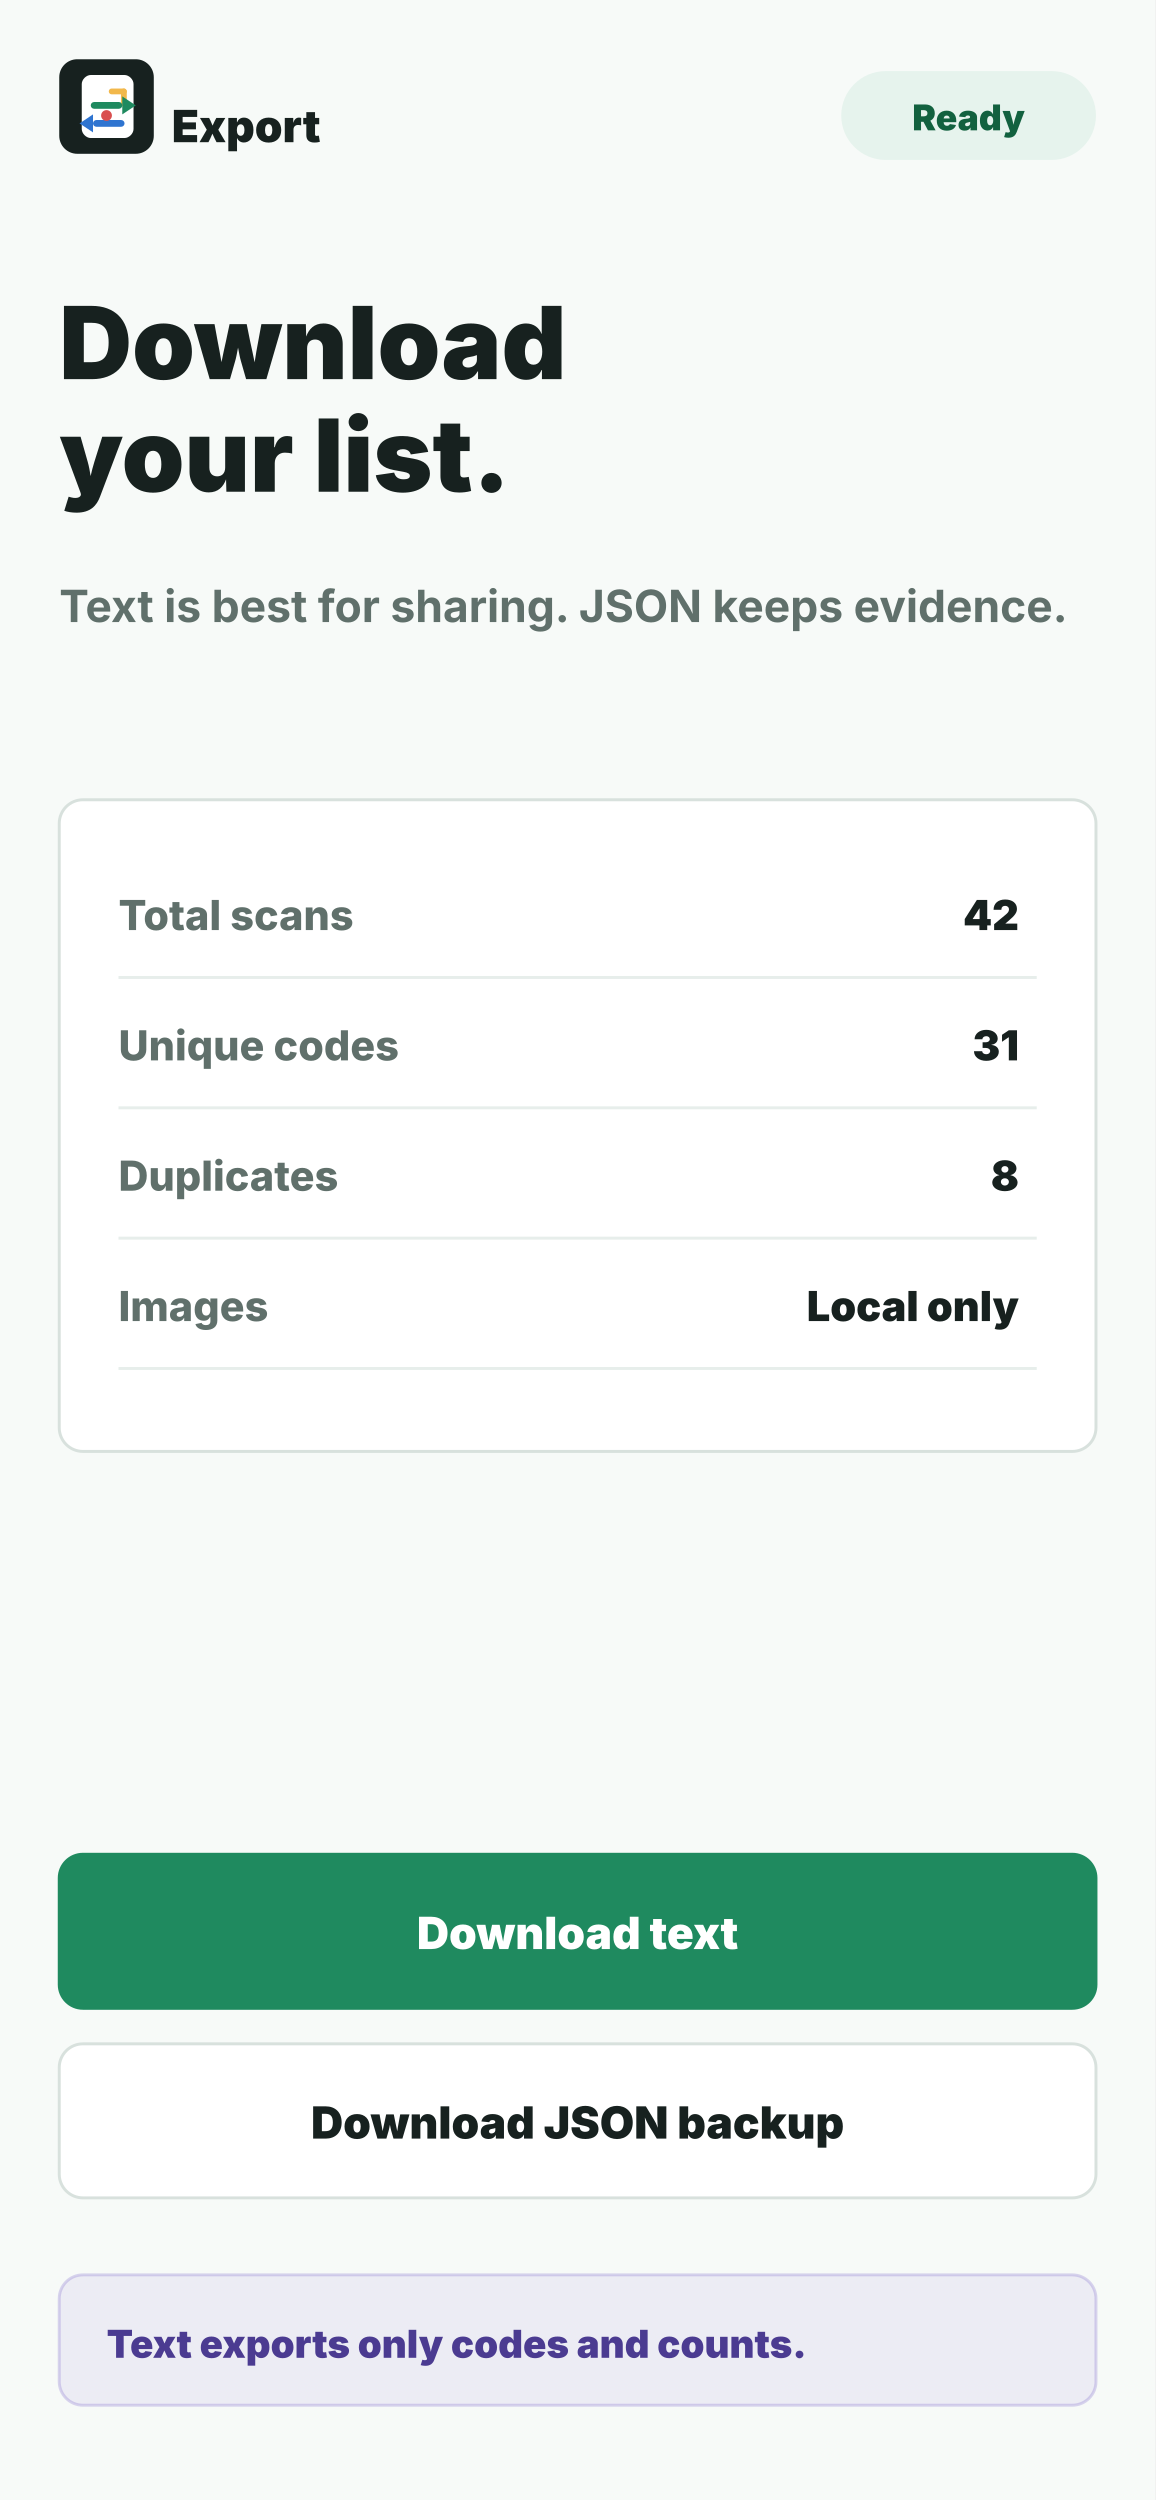
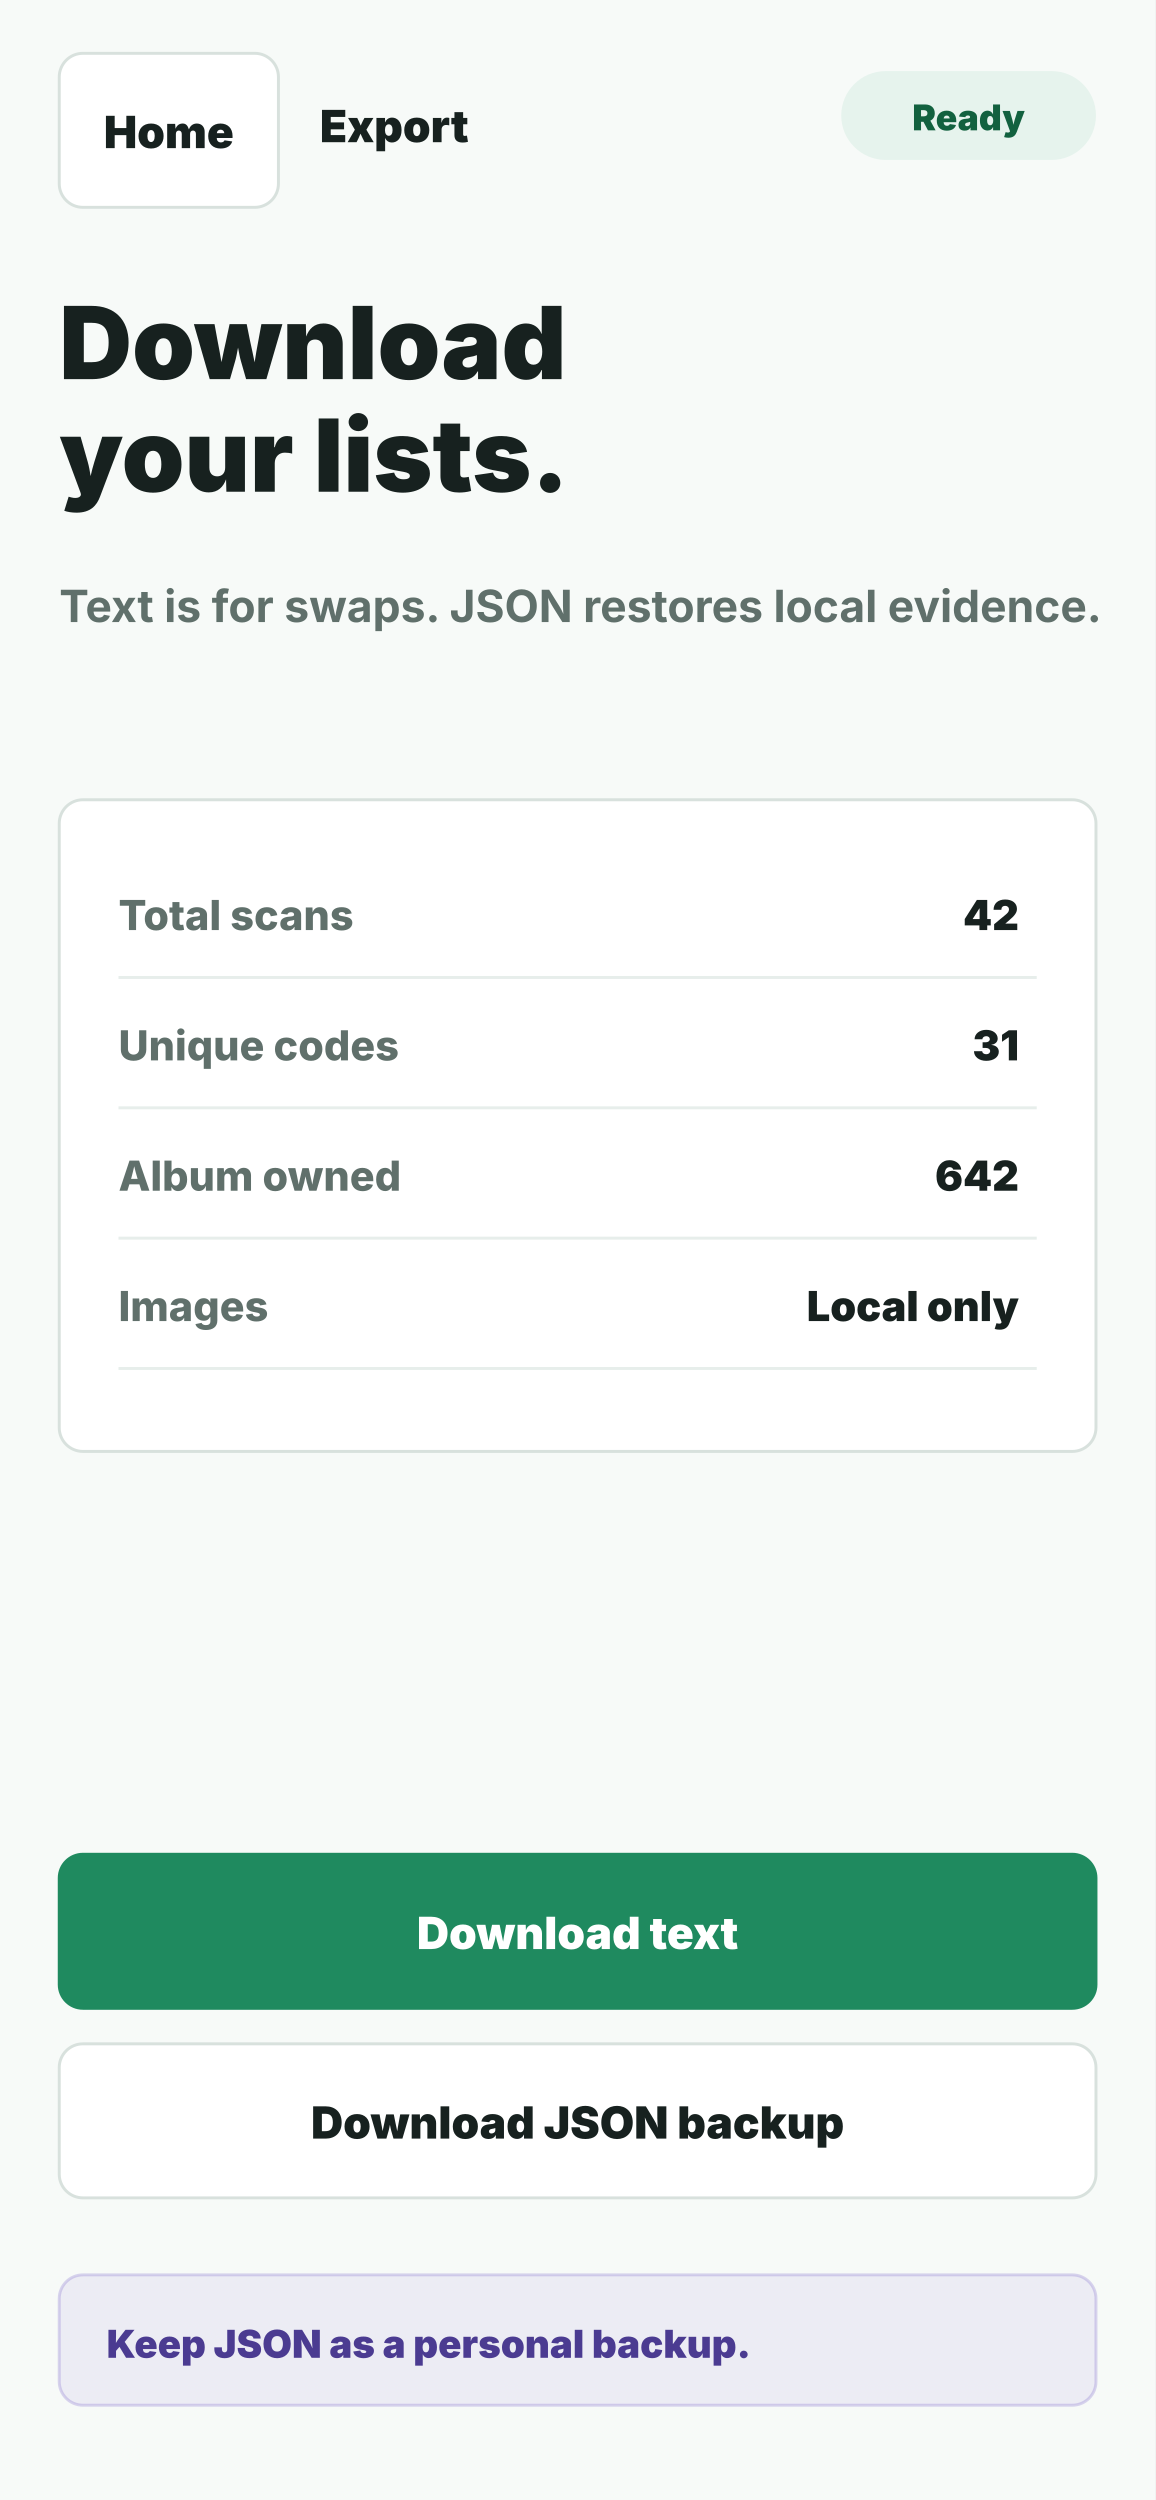
<svg xmlns="http://www.w3.org/2000/svg" width="1170" height="2532" viewBox="0 0 390 844">
  <rect x="0" y="0" width="390" height="844" rx="0" fill="#f7faf8" stroke="none" />
-   <g transform="translate(20 20) scale(0.76)">
-     <rect x="0" y="0" width="42" height="42" rx="8" fill="#17211f" stroke="none" />
-     <path d="M14 7h15c2 0 4 2 4 4v20c0 2-2 4-4 4H14c-2 0-4-2-4-4V11c0-2 2-4 4-4Z" fill="#ffffff" />
-     <rect x="22" y="13" width="8" height="2.6" rx="1.3" fill="#f2b84b" />
-     <rect x="27.4" y="13" width="2.6" height="8" rx="1.3" fill="#f2b84b" />
-     <rect x="14" y="19" width="14" height="3" rx="1.5" fill="#1f8a5f" />
-     <path d="M28 16.5 34 20.5 28 24.5Z" fill="#1f8a5f" />
-     <rect x="15" y="27" width="14" height="3" rx="1.5" fill="#2f74d0" />
-     <path d="M15 24.5 9 28.5 15 32.5Z" fill="#2f74d0" />
-     <circle cx="21" cy="25" r="2.4" fill="#d94f4f" />
-   </g>
-   <text x="58" y="48" fill="#17211f" font-family="Inter, ui-sans-serif, system-ui, -apple-system, BlinkMacSystemFont, Segoe UI, sans-serif" font-size="15" font-weight="900" letter-spacing="0">Export</text>
+   <text x="20" y="48" fill="#17211f" font-family="Inter, ui-sans-serif, system-ui, -apple-system, BlinkMacSystemFont, Segoe UI, sans-serif" font-size="15" font-weight="900" letter-spacing="0" />
+   <rect x="20" y="18" width="74" height="52" rx="8" fill="#ffffff" stroke="#d8e1dd" />
+   <text x="57" y="50" fill="#17211f" font-family="Inter, ui-sans-serif, system-ui, -apple-system, BlinkMacSystemFont, Segoe UI, sans-serif" font-size="15" font-weight="850" letter-spacing="0" text-anchor="middle">Home</text>
+   <text x="108" y="48" fill="#17211f" font-family="Inter, ui-sans-serif, system-ui, -apple-system, BlinkMacSystemFont, Segoe UI, sans-serif" font-size="15" font-weight="900" letter-spacing="0">Export</text>
  <rect x="284" y="24" width="86" height="30" rx="15" fill="#e6f3ed" stroke="none" />
  <text x="327" y="44" fill="#12613f" font-family="Inter, ui-sans-serif, system-ui, -apple-system, BlinkMacSystemFont, Segoe UI, sans-serif" font-size="12" font-weight="850" letter-spacing="0" text-anchor="middle">Ready</text>
  <text x="20" y="128" fill="#17211f" font-family="Inter, ui-sans-serif, system-ui, -apple-system, BlinkMacSystemFont, Segoe UI, sans-serif" font-size="34" font-weight="900" letter-spacing="0">Download</text>
-   <text x="20" y="166" fill="#17211f" font-family="Inter, ui-sans-serif, system-ui, -apple-system, BlinkMacSystemFont, Segoe UI, sans-serif" font-size="34" font-weight="900" letter-spacing="0">your list.</text>
-   <text x="20" y="210" fill="#60706b" font-family="Inter, ui-sans-serif, system-ui, -apple-system, BlinkMacSystemFont, Segoe UI, sans-serif" font-size="15" font-weight="650" letter-spacing="0">Text is best for sharing. JSON keeps evidence.</text>
+   <text x="20" y="166" fill="#17211f" font-family="Inter, ui-sans-serif, system-ui, -apple-system, BlinkMacSystemFont, Segoe UI, sans-serif" font-size="34" font-weight="900" letter-spacing="0">your lists.</text>
+   <text x="20" y="210" fill="#60706b" font-family="Inter, ui-sans-serif, system-ui, -apple-system, BlinkMacSystemFont, Segoe UI, sans-serif" font-size="15" font-weight="650" letter-spacing="0">Text is for swaps. JSON restores local evidence.</text>
  <rect x="20" y="270" width="350" height="220" rx="8" fill="#ffffff" stroke="#d8e1dd" />
  <text x="40" y="314" fill="#60706b" font-family="Inter, ui-sans-serif, system-ui, -apple-system, BlinkMacSystemFont, Segoe UI, sans-serif" font-size="14" font-weight="800" letter-spacing="0">Total scans</text>
  <text x="344" y="314" fill="#17211f" font-family="Inter, ui-sans-serif, system-ui, -apple-system, BlinkMacSystemFont, Segoe UI, sans-serif" font-size="14" font-weight="900" letter-spacing="0" text-anchor="end">42</text>
  <line x1="40" y1="330" x2="350" y2="330" stroke="#e7eeeb" />
  <text x="40" y="358" fill="#60706b" font-family="Inter, ui-sans-serif, system-ui, -apple-system, BlinkMacSystemFont, Segoe UI, sans-serif" font-size="14" font-weight="800" letter-spacing="0">Unique codes</text>
  <text x="344" y="358" fill="#17211f" font-family="Inter, ui-sans-serif, system-ui, -apple-system, BlinkMacSystemFont, Segoe UI, sans-serif" font-size="14" font-weight="900" letter-spacing="0" text-anchor="end">31</text>
  <line x1="40" y1="374" x2="350" y2="374" stroke="#e7eeeb" />
-   <text x="40" y="402" fill="#60706b" font-family="Inter, ui-sans-serif, system-ui, -apple-system, BlinkMacSystemFont, Segoe UI, sans-serif" font-size="14" font-weight="800" letter-spacing="0">Duplicates</text>
-   <text x="344" y="402" fill="#17211f" font-family="Inter, ui-sans-serif, system-ui, -apple-system, BlinkMacSystemFont, Segoe UI, sans-serif" font-size="14" font-weight="900" letter-spacing="0" text-anchor="end">8</text>
+   <text x="40" y="402" fill="#60706b" font-family="Inter, ui-sans-serif, system-ui, -apple-system, BlinkMacSystemFont, Segoe UI, sans-serif" font-size="14" font-weight="800" letter-spacing="0">Album owned</text>
+   <text x="344" y="402" fill="#17211f" font-family="Inter, ui-sans-serif, system-ui, -apple-system, BlinkMacSystemFont, Segoe UI, sans-serif" font-size="14" font-weight="900" letter-spacing="0" text-anchor="end">642</text>
  <line x1="40" y1="418" x2="350" y2="418" stroke="#e7eeeb" />
  <text x="40" y="446" fill="#60706b" font-family="Inter, ui-sans-serif, system-ui, -apple-system, BlinkMacSystemFont, Segoe UI, sans-serif" font-size="14" font-weight="800" letter-spacing="0">Images</text>
  <text x="344" y="446" fill="#17211f" font-family="Inter, ui-sans-serif, system-ui, -apple-system, BlinkMacSystemFont, Segoe UI, sans-serif" font-size="14" font-weight="900" letter-spacing="0" text-anchor="end">Local only</text>
  <line x1="40" y1="462" x2="350" y2="462" stroke="#e7eeeb" />
  <rect x="20" y="626" width="350" height="52" rx="8" fill="#1f8a5f" stroke="#1f8a5f" />
  <text x="195" y="658" fill="#ffffff" font-family="Inter, ui-sans-serif, system-ui, -apple-system, BlinkMacSystemFont, Segoe UI, sans-serif" font-size="15" font-weight="850" letter-spacing="0" text-anchor="middle">Download text</text>
  <rect x="20" y="690" width="350" height="52" rx="8" fill="#ffffff" stroke="#d8e1dd" />
  <text x="195" y="722" fill="#17211f" font-family="Inter, ui-sans-serif, system-ui, -apple-system, BlinkMacSystemFont, Segoe UI, sans-serif" font-size="15" font-weight="850" letter-spacing="0" text-anchor="middle">Download JSON backup</text>
  <rect x="20" y="768" width="350" height="44" rx="8" fill="rgba(109,87,199,0.08)" stroke="rgba(109,87,199,0.24)" />
-   <text x="36" y="796" fill="#4b3b91" font-family="Inter, ui-sans-serif, system-ui, -apple-system, BlinkMacSystemFont, Segoe UI, sans-serif" font-size="13" font-weight="850" letter-spacing="0">Text exports only codes and counts.</text>
+   <text x="36" y="796" fill="#4b3b91" font-family="Inter, ui-sans-serif, system-ui, -apple-system, BlinkMacSystemFont, Segoe UI, sans-serif" font-size="13" font-weight="850" letter-spacing="0">Keep JSON as a personal backup.</text>
</svg>
